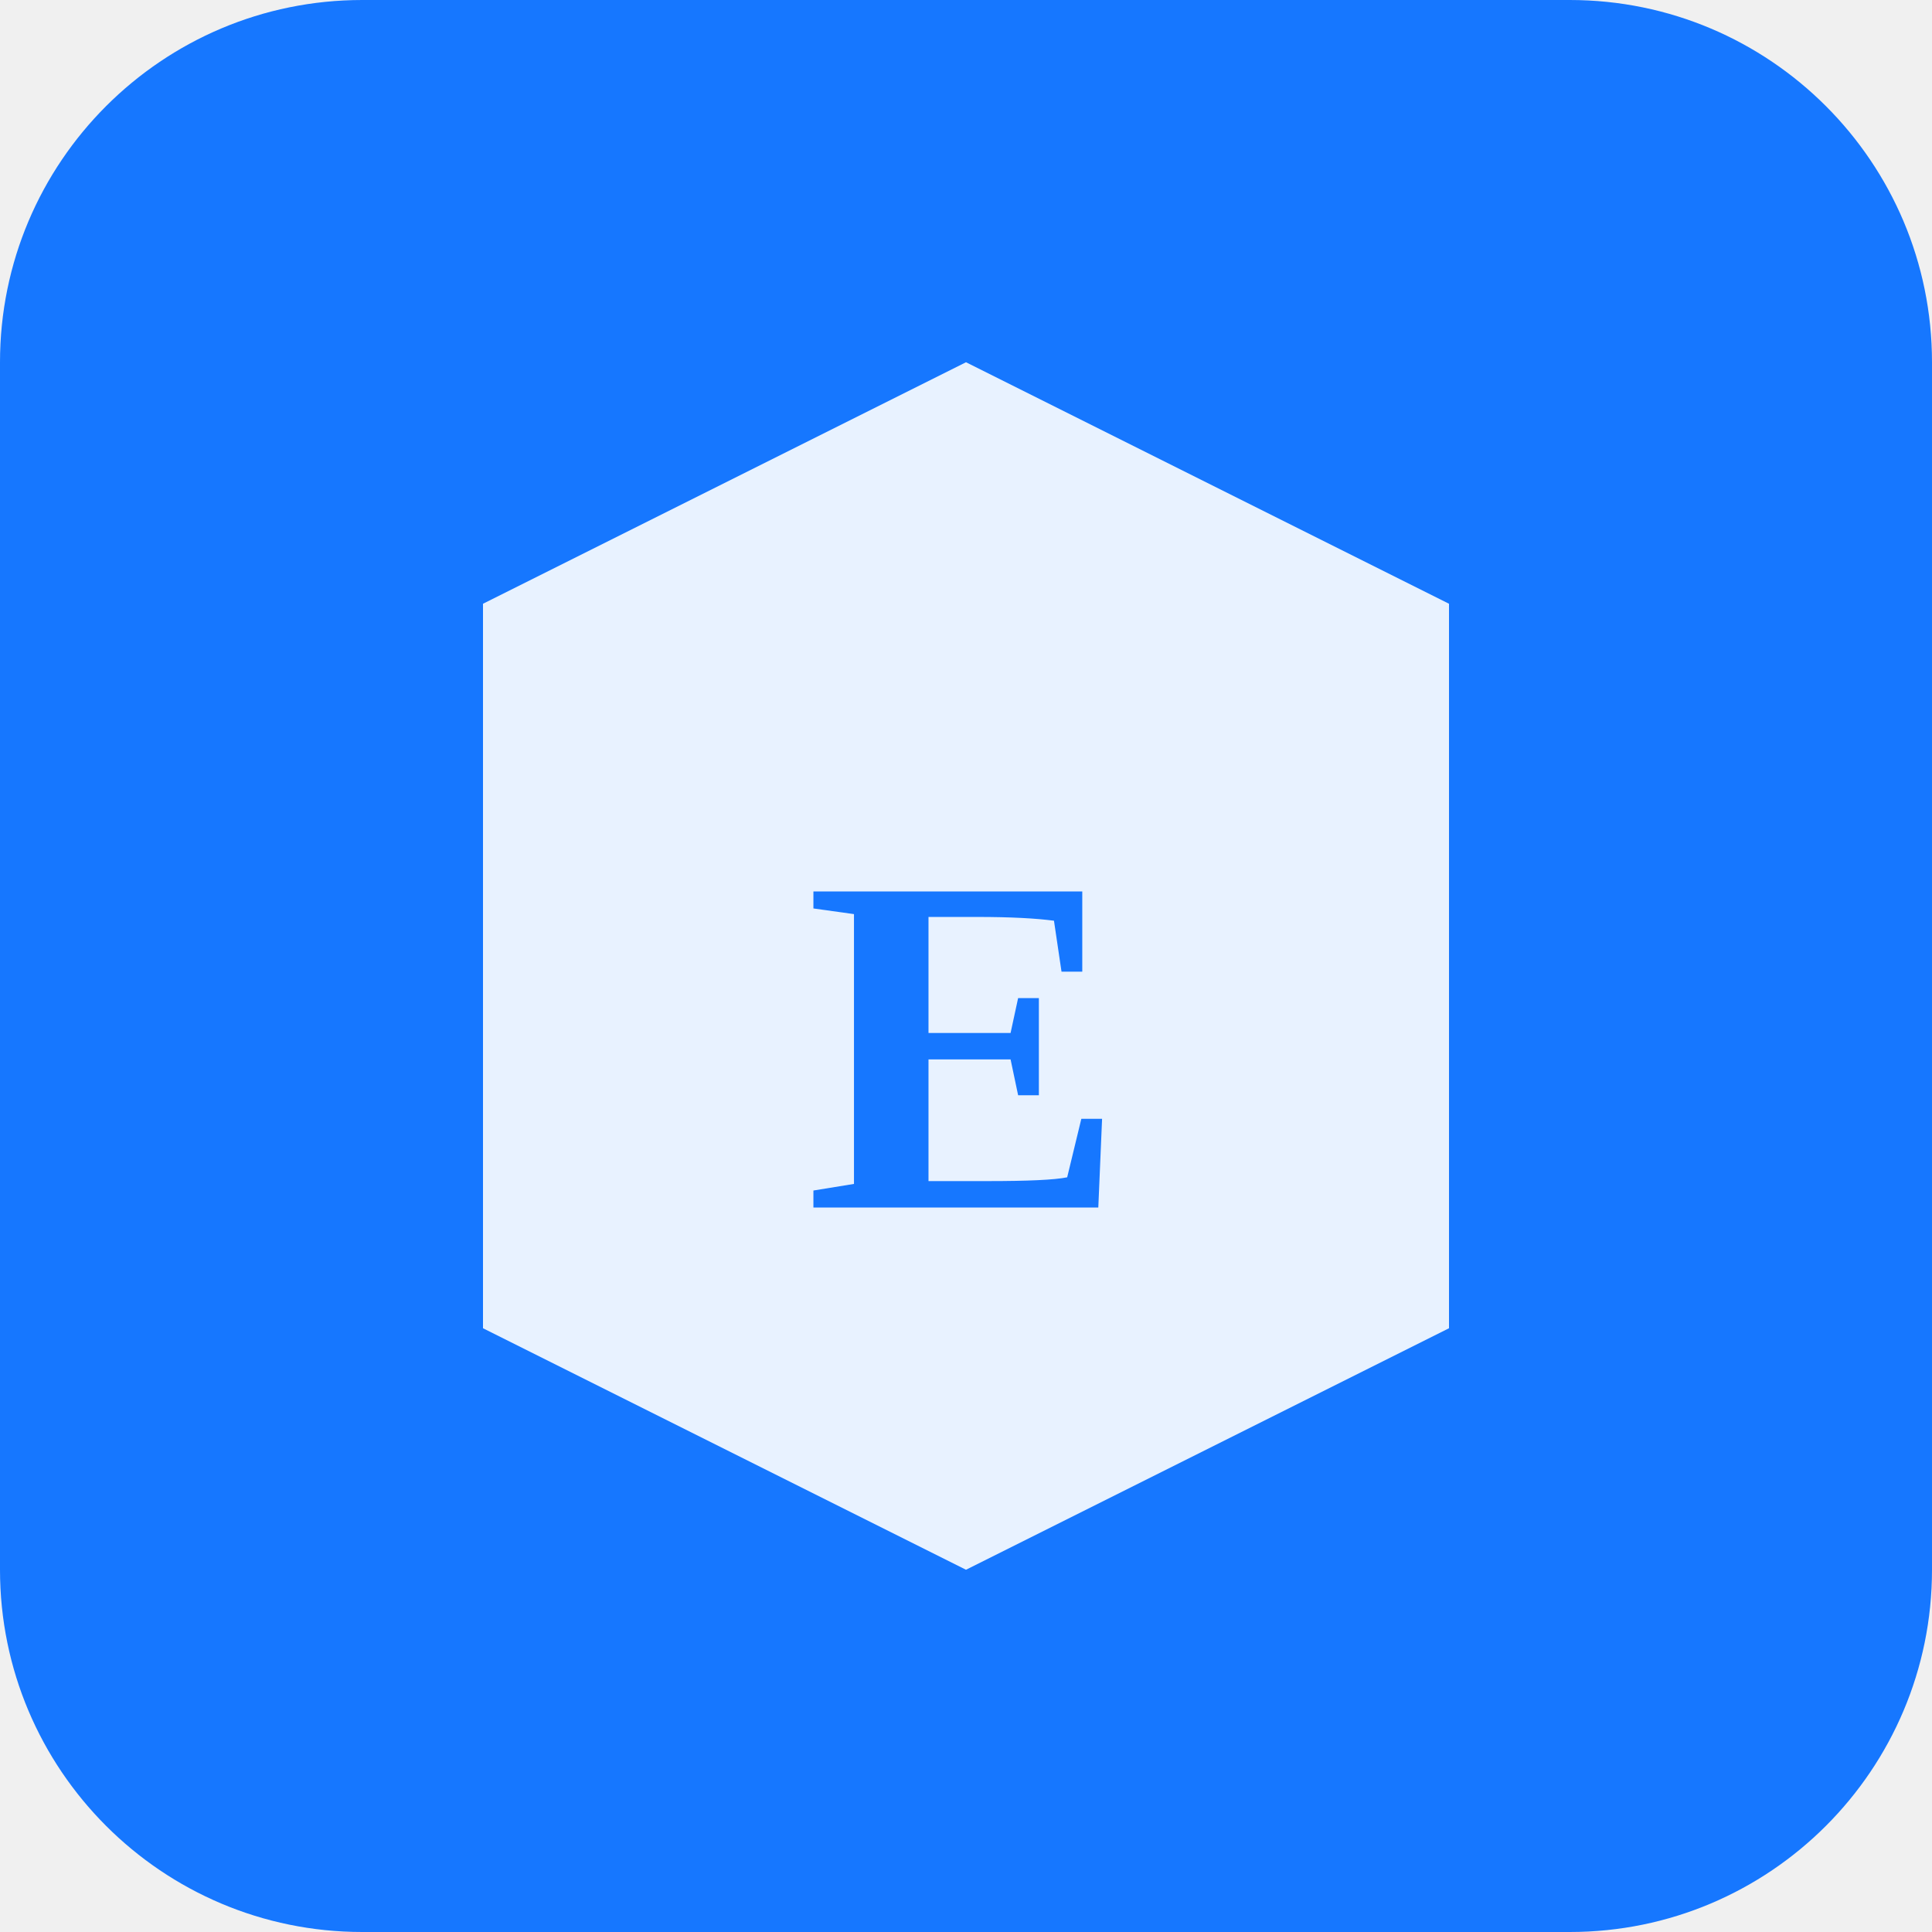
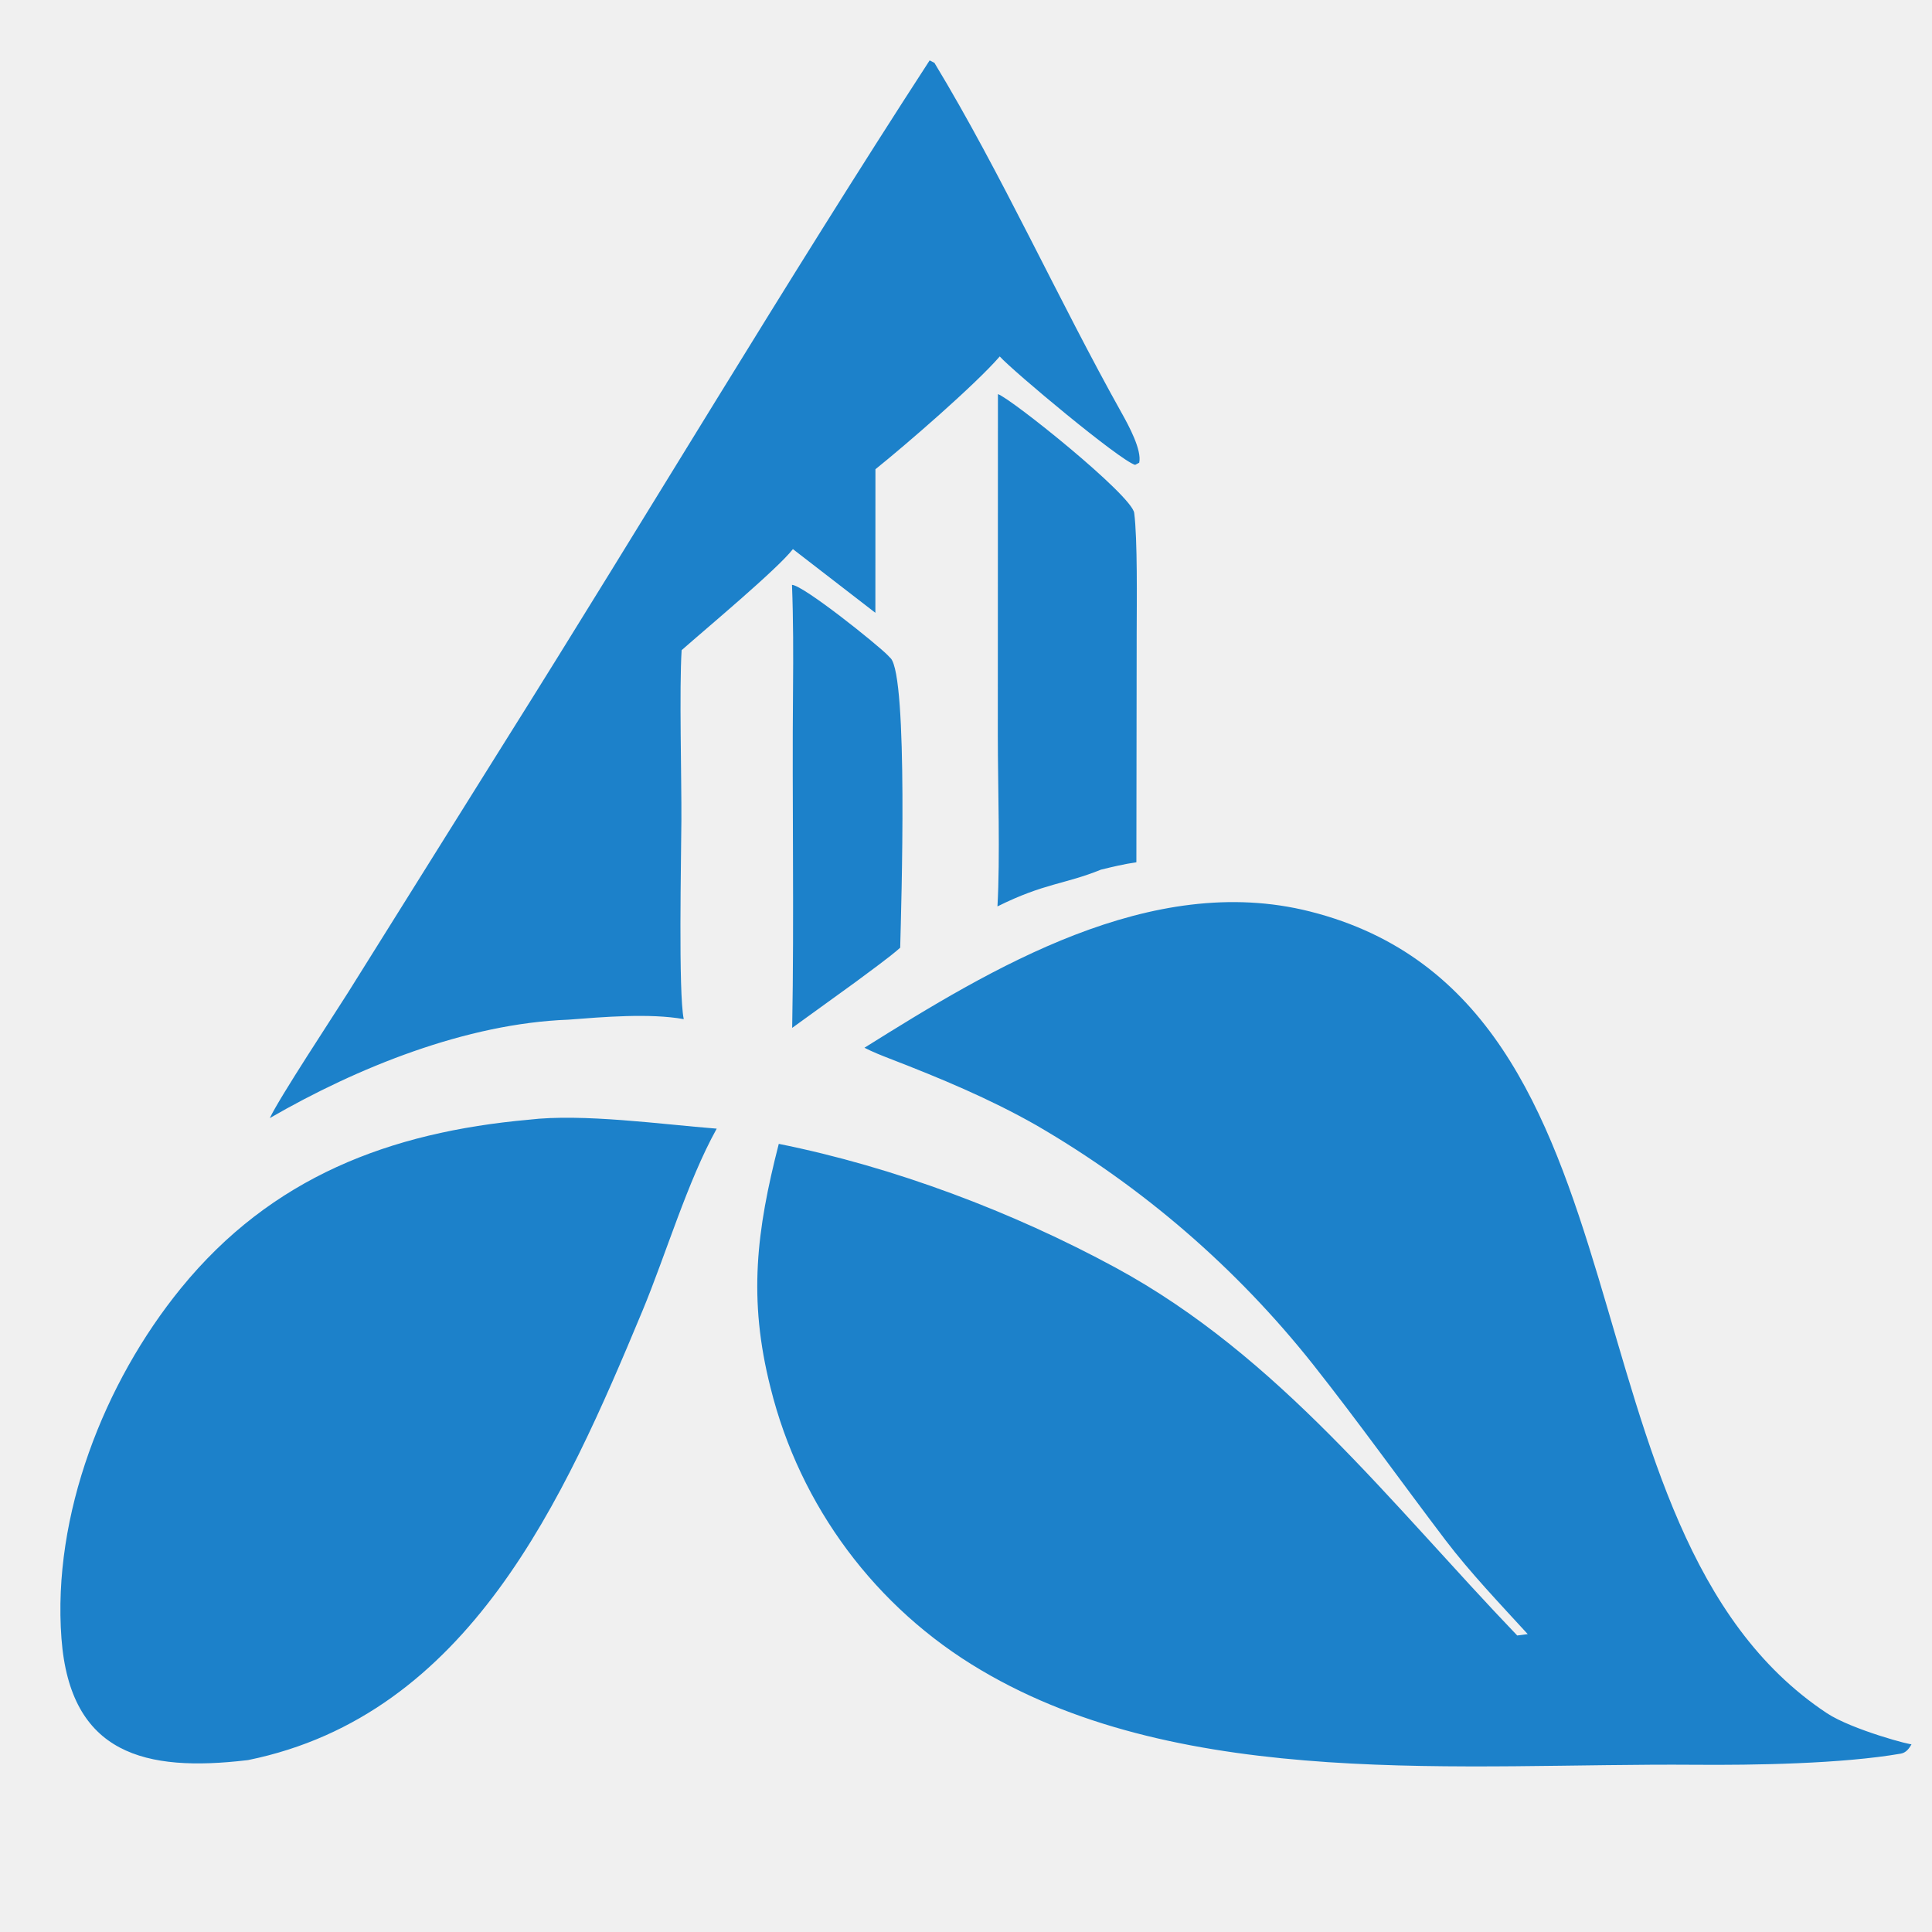
- <svg xmlns="http://www.w3.org/2000/svg" viewBox="0 0 32 32" fill="none">
-   <rect width="32" height="32" rx="6" fill="#1677ff" />
-   <path d="M8 22V10l8-4 8 4v12l-8 4-8-4z" fill="#fff" opacity="0.9" />
-   <text x="16" y="20" text-anchor="middle" fill="#1677ff" font-size="8" font-weight="bold">E</text>
+ <svg xmlns="http://www.w3.org/2000/svg" width="32" height="32" viewBox="0 0 32 32" fill="none">
+   <path d="M14.318 17.354C16.416 16.041 19.061 14.431 21.697 15.097C27.603 16.587 25.672 25.335 30.258 28.375C30.676 28.652 31.714 28.925 31.662 28.887C31.623 28.961 31.57 29.031 31.482 29.046C30.503 29.215 29.05 29.238 28.06 29.23C24.261 29.201 19.63 29.667 16.248 27.662C14.505 26.634 13.249 24.948 12.762 22.983C12.389 21.511 12.53 20.385 12.899 18.946C14.803 19.328 16.773 20.071 18.479 20.997C21.188 22.468 23.03 24.898 25.13 27.089L25.304 27.066C24.848 26.568 24.35 26.046 23.942 25.51C23.209 24.544 22.502 23.553 21.75 22.602C20.482 21.003 18.924 19.657 17.158 18.634C16.385 18.195 15.569 17.856 14.741 17.536C14.597 17.48 14.455 17.424 14.318 17.354ZM8.758 18.546C9.652 18.439 10.96 18.623 11.871 18.694C11.386 19.567 11.028 20.782 10.641 21.712C9.342 24.831 7.767 28.405 4.111 29.152L4.087 29.155C2.418 29.351 1.163 29.067 1.018 27.138C0.864 25.099 1.723 22.9 2.997 21.337C4.496 19.498 6.454 18.753 8.758 18.546ZM15.477 1.041C16.591 2.881 17.531 4.97 18.588 6.858C18.692 7.045 18.915 7.453 18.869 7.664L18.801 7.7C18.542 7.623 16.779 6.148 16.559 5.904C16.15 6.376 15.003 7.368 14.5 7.772L14.499 10.15L13.133 9.095C12.871 9.432 11.682 10.422 11.29 10.769C11.249 11.409 11.29 12.92 11.286 13.578C11.283 14.208 11.234 16.446 11.325 16.88C10.761 16.779 9.992 16.844 9.414 16.889C7.722 16.952 5.918 17.681 4.469 18.519C4.632 18.174 5.509 16.845 5.765 16.439L8.363 12.285C10.705 8.559 13.007 4.681 15.398 1L15.477 1.041ZM13.118 9.687C13.31 9.696 14.535 10.678 14.707 10.856L14.73 10.881L14.751 10.901C15.044 11.207 14.928 15.008 14.91 15.697C14.729 15.86 14.375 16.111 14.169 16.267L13.121 17.025C13.155 15.159 13.118 13.281 13.135 11.414C13.14 10.842 13.14 10.258 13.118 9.687ZM16.529 6.528C16.744 6.598 18.748 8.203 18.786 8.496C18.842 8.925 18.828 9.982 18.827 10.467L18.822 14.282C18.611 14.313 18.442 14.354 18.236 14.404C17.627 14.651 17.304 14.624 16.521 15.013C16.567 14.206 16.528 13.038 16.527 12.19L16.529 6.528Z" fill="#1C81CA" />
</svg>
